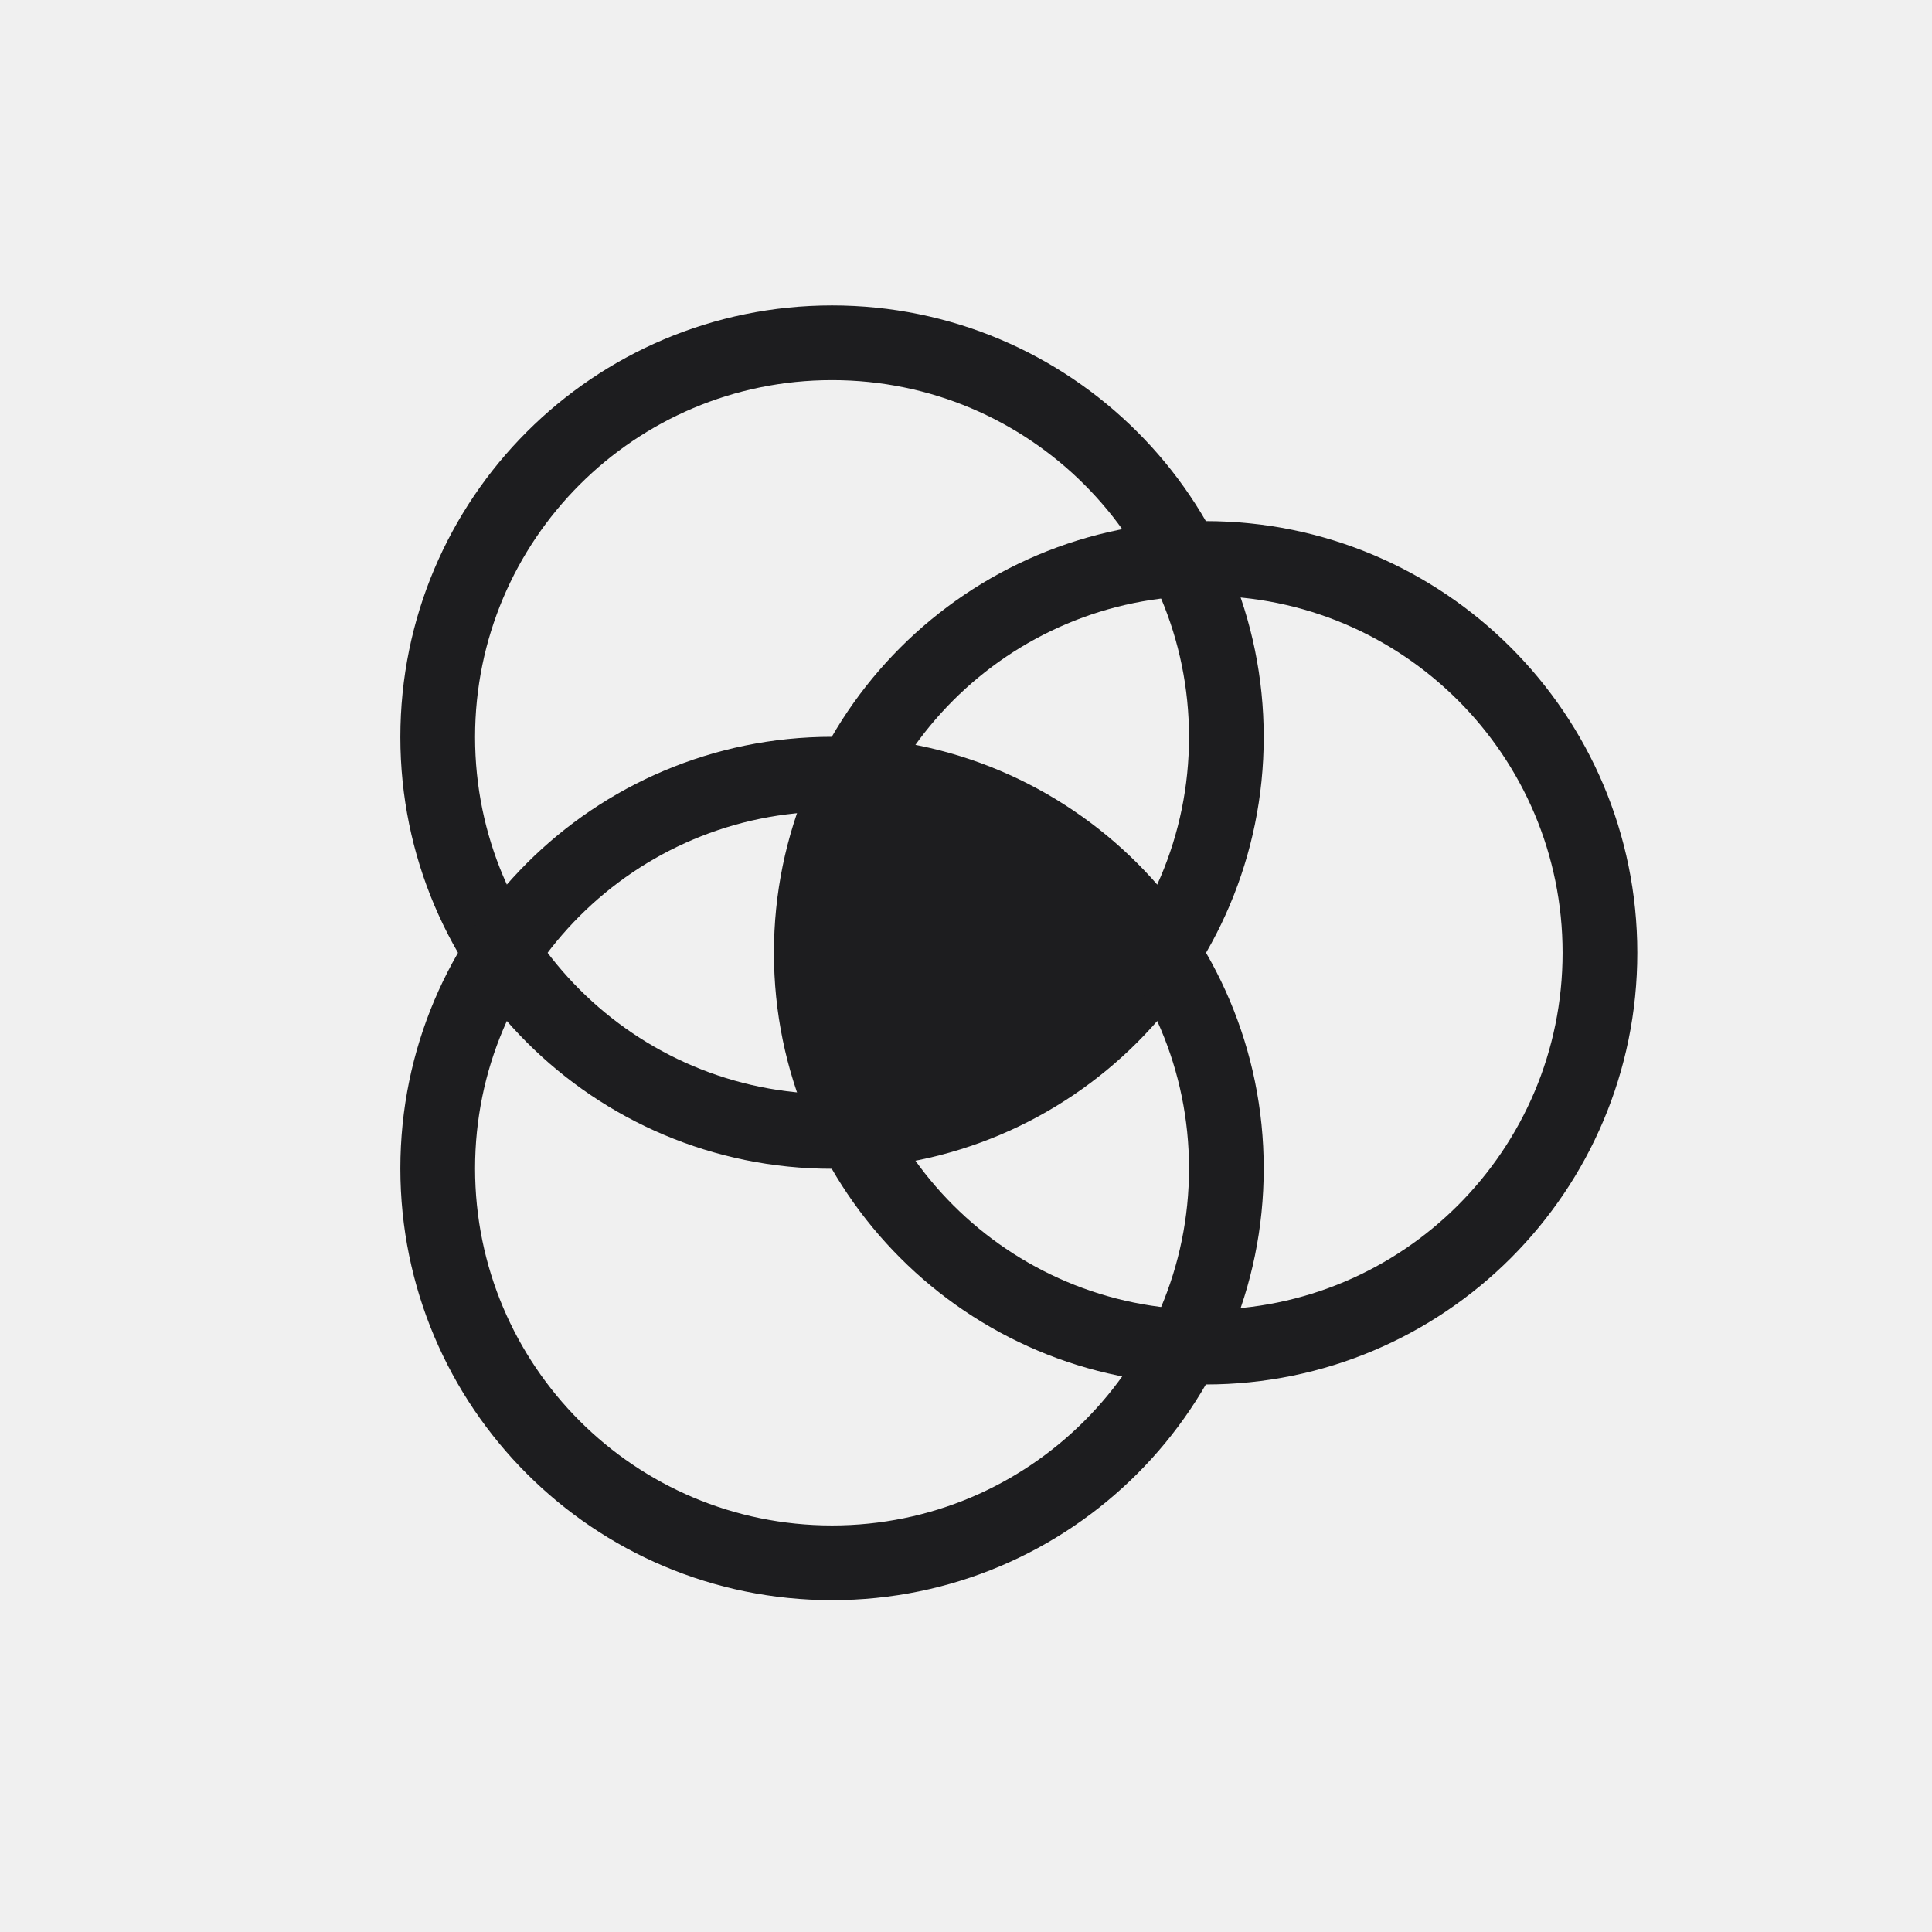
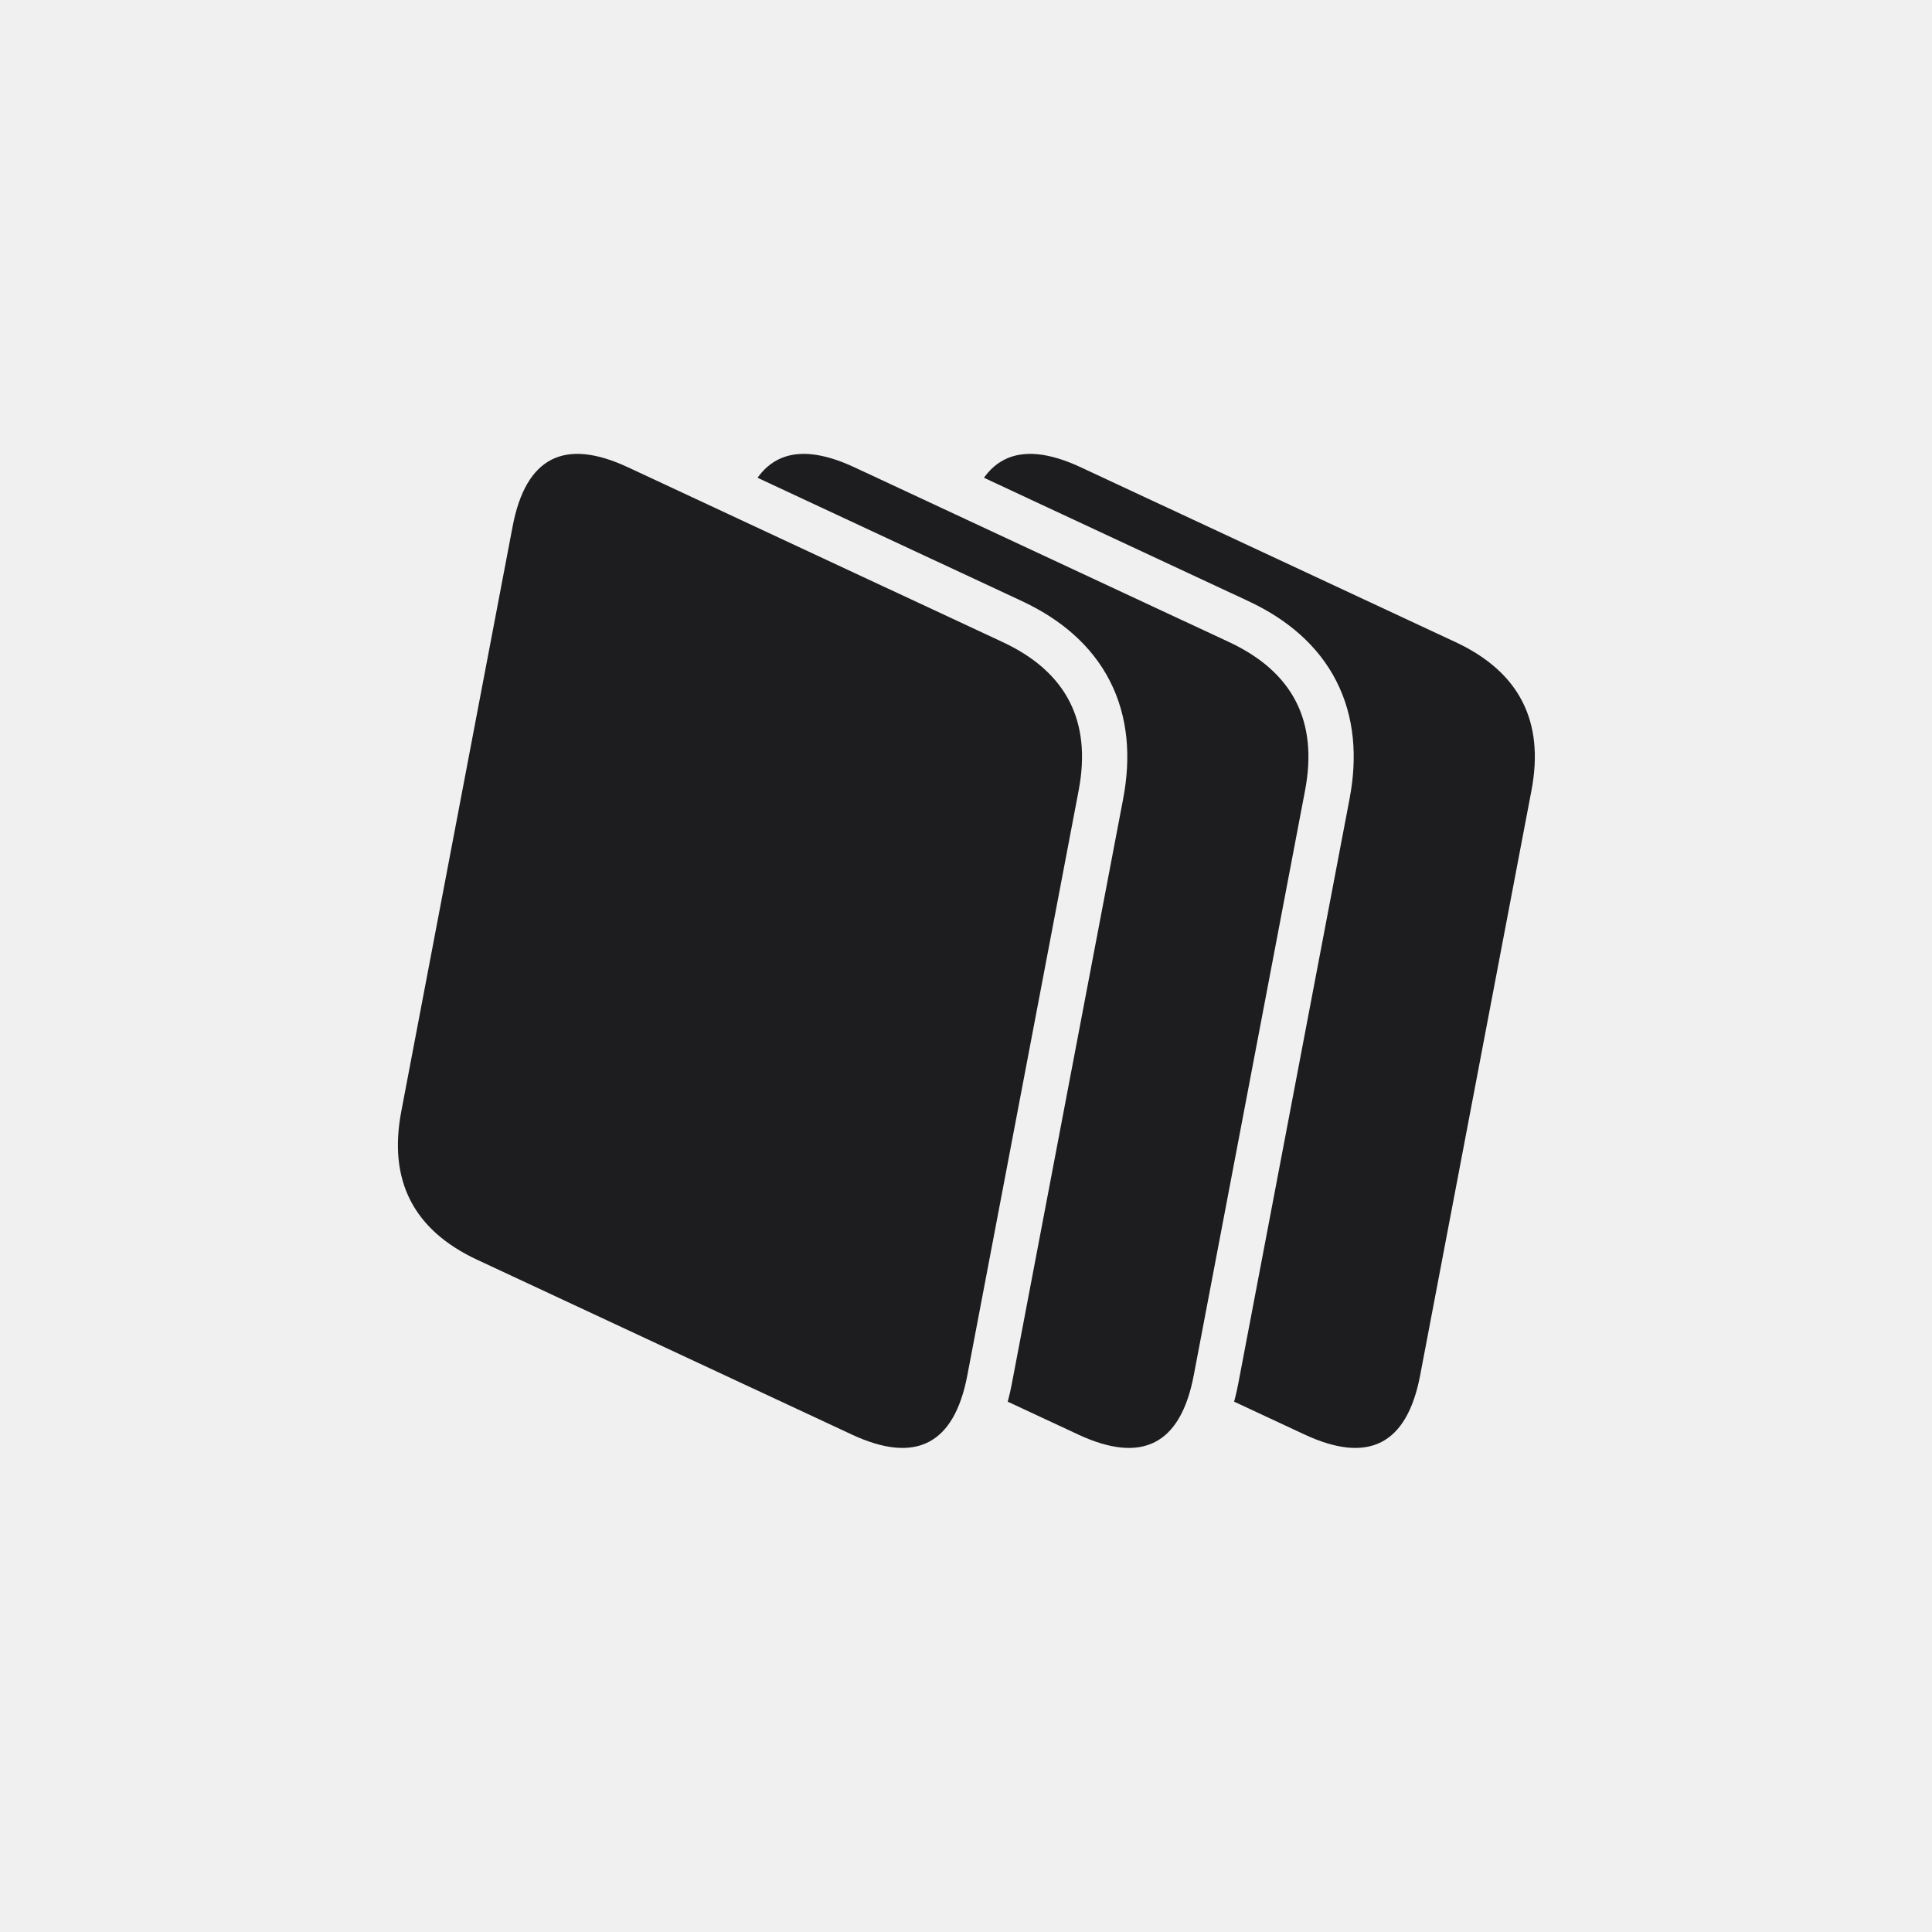
<svg xmlns="http://www.w3.org/2000/svg" width="1024" height="1024" viewBox="0 0 1024 1024">
-   <g fill="none" stroke="#1D1D1F" stroke-width="39.6">
-     <circle cx="639" cy="505" r="209" />
-     <circle cx="441" cy="390.68" r="209" />
-     <circle cx="441" cy="619.32" r="209" />
-   </g>
-   <path fill="#1D1D1F" d="M452.52 599.37 A209 209 0 0 0 615.97 505 A209 209 0 0 0 452.52 410.63 A209 209 0 0 0 452.52 599.37Z" />
+   <defs>
+     <mask id="m1">
+       <rect width="1024" height="1024" fill="#FFF" />
+       <path d="M332.9 247.7 L531.4 340.3 Q582.2 364 571.7 419 L512.7 729 Q502.2 784 451.4 760.3 L252.9 667.7 Q202.2 644 212.7 589 L271.7 279 Q282.2 224 332.9 247.7Z" fill="#000" stroke="#000" stroke-width="48" stroke-linejoin="round" />
+     </mask>
+     <mask id="m2">
+       <rect width="1024" height="1024" fill="#FFF" />
+       <path d="M332.9 247.7 L531.4 340.3 Q582.2 364 571.7 419 L512.7 729 Q502.2 784 451.4 760.3 L252.9 667.7 Q202.2 644 212.7 589 L271.7 279 Q282.2 224 332.9 247.7Z" fill="#000" stroke="#000" stroke-width="48" stroke-linejoin="round" />
+       <path d="M452.9 247.7 L651.4 340.3 Q702.2 364 691.7 419 L632.7 729 Q622.2 784 571.4 760.3 L372.9 667.7 Q322.2 644 332.7 589 L391.7 279 Q402.2 224 452.9 247.7Z" fill="#000" stroke="#000" stroke-width="48" stroke-linejoin="round" />
+     </mask>
+   </defs>
+   <path d="M572.9 247.7 L771.4 340.3 Q822.2 364 811.7 419 L752.7 729 Q742.2 784 691.4 760.3 L492.9 667.7 Q442.2 644 452.7 589 L511.7 279 Q522.2 224 572.9 247.7Z" fill="#1D1D1F" mask="url(#m2)" />
+   <path d="M452.9 247.7 L651.4 340.3 Q702.2 364 691.7 419 L632.7 729 Q622.2 784 571.4 760.3 L372.9 667.7 Q322.2 644 332.7 589 L391.7 279 Q402.2 224 452.9 247.7Z" fill="#1D1D1F" mask="url(#m1)" />
+   <path d="M332.9 247.7 L531.4 340.3 Q582.2 364 571.7 419 L512.7 729 Q502.2 784 451.4 760.3 L252.9 667.7 Q202.2 644 212.7 589 L271.7 279 Q282.2 224 332.9 247.7Z" fill="#1D1D1F" />
</svg>
